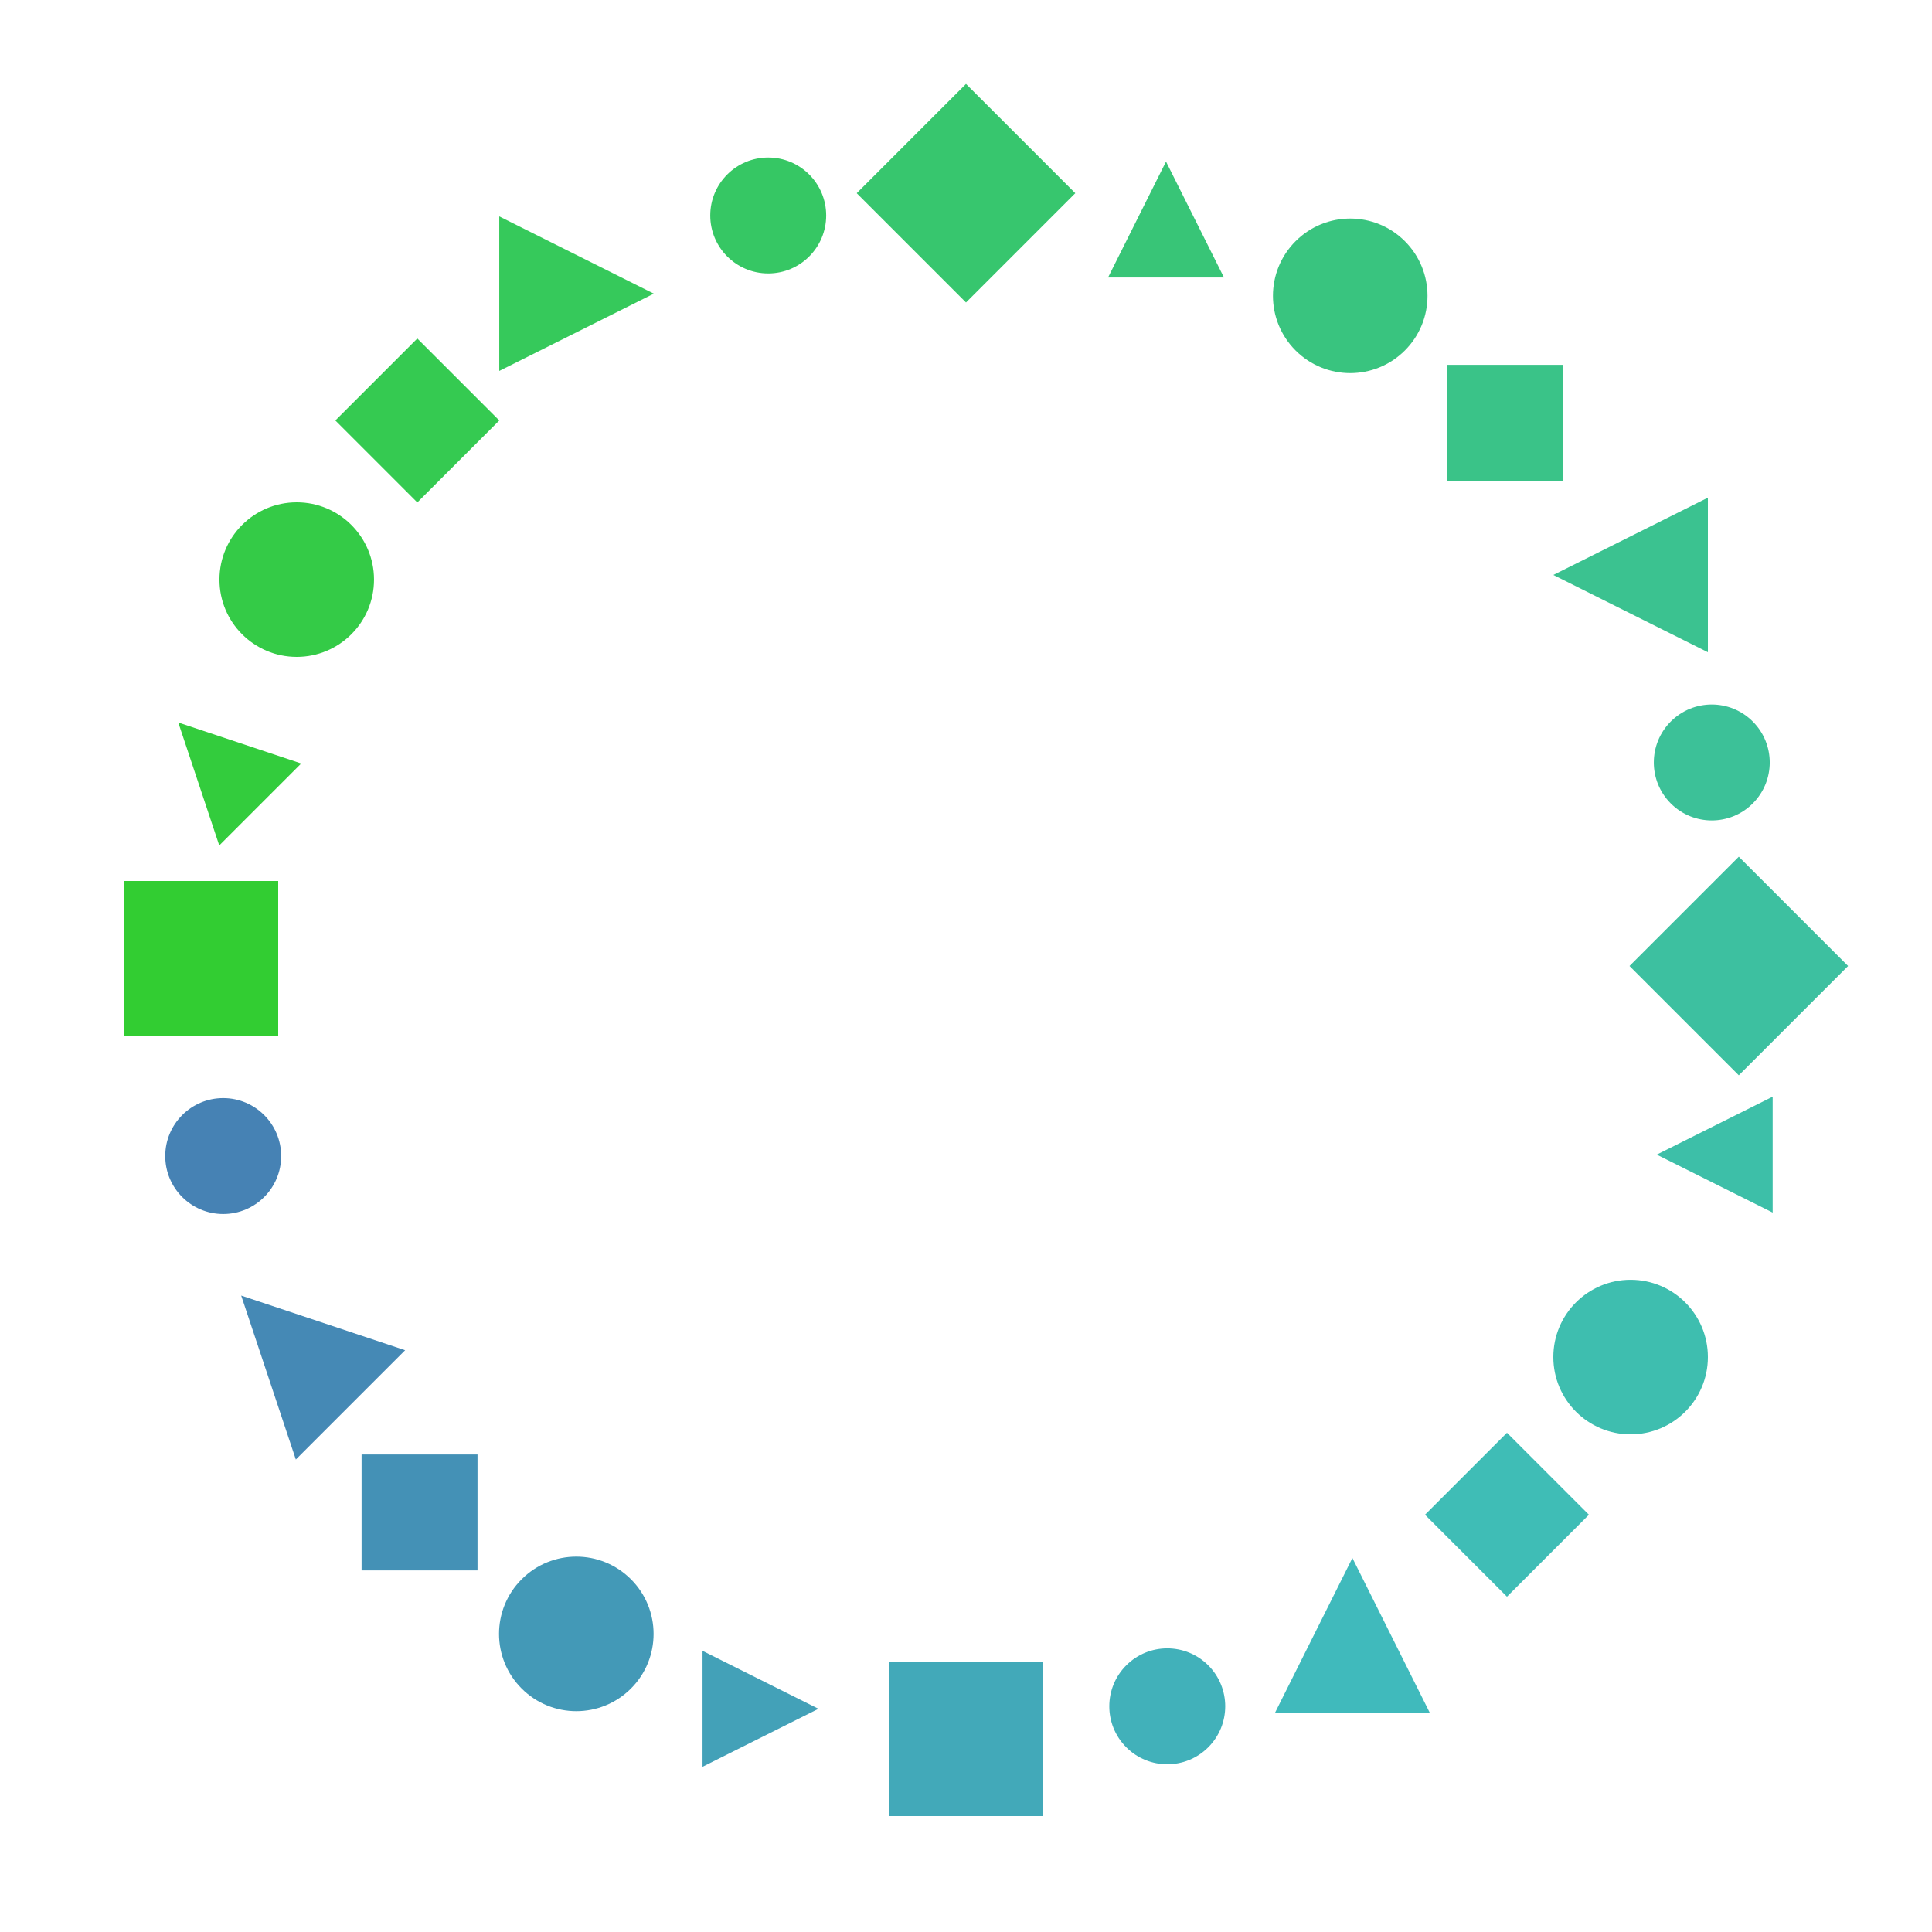
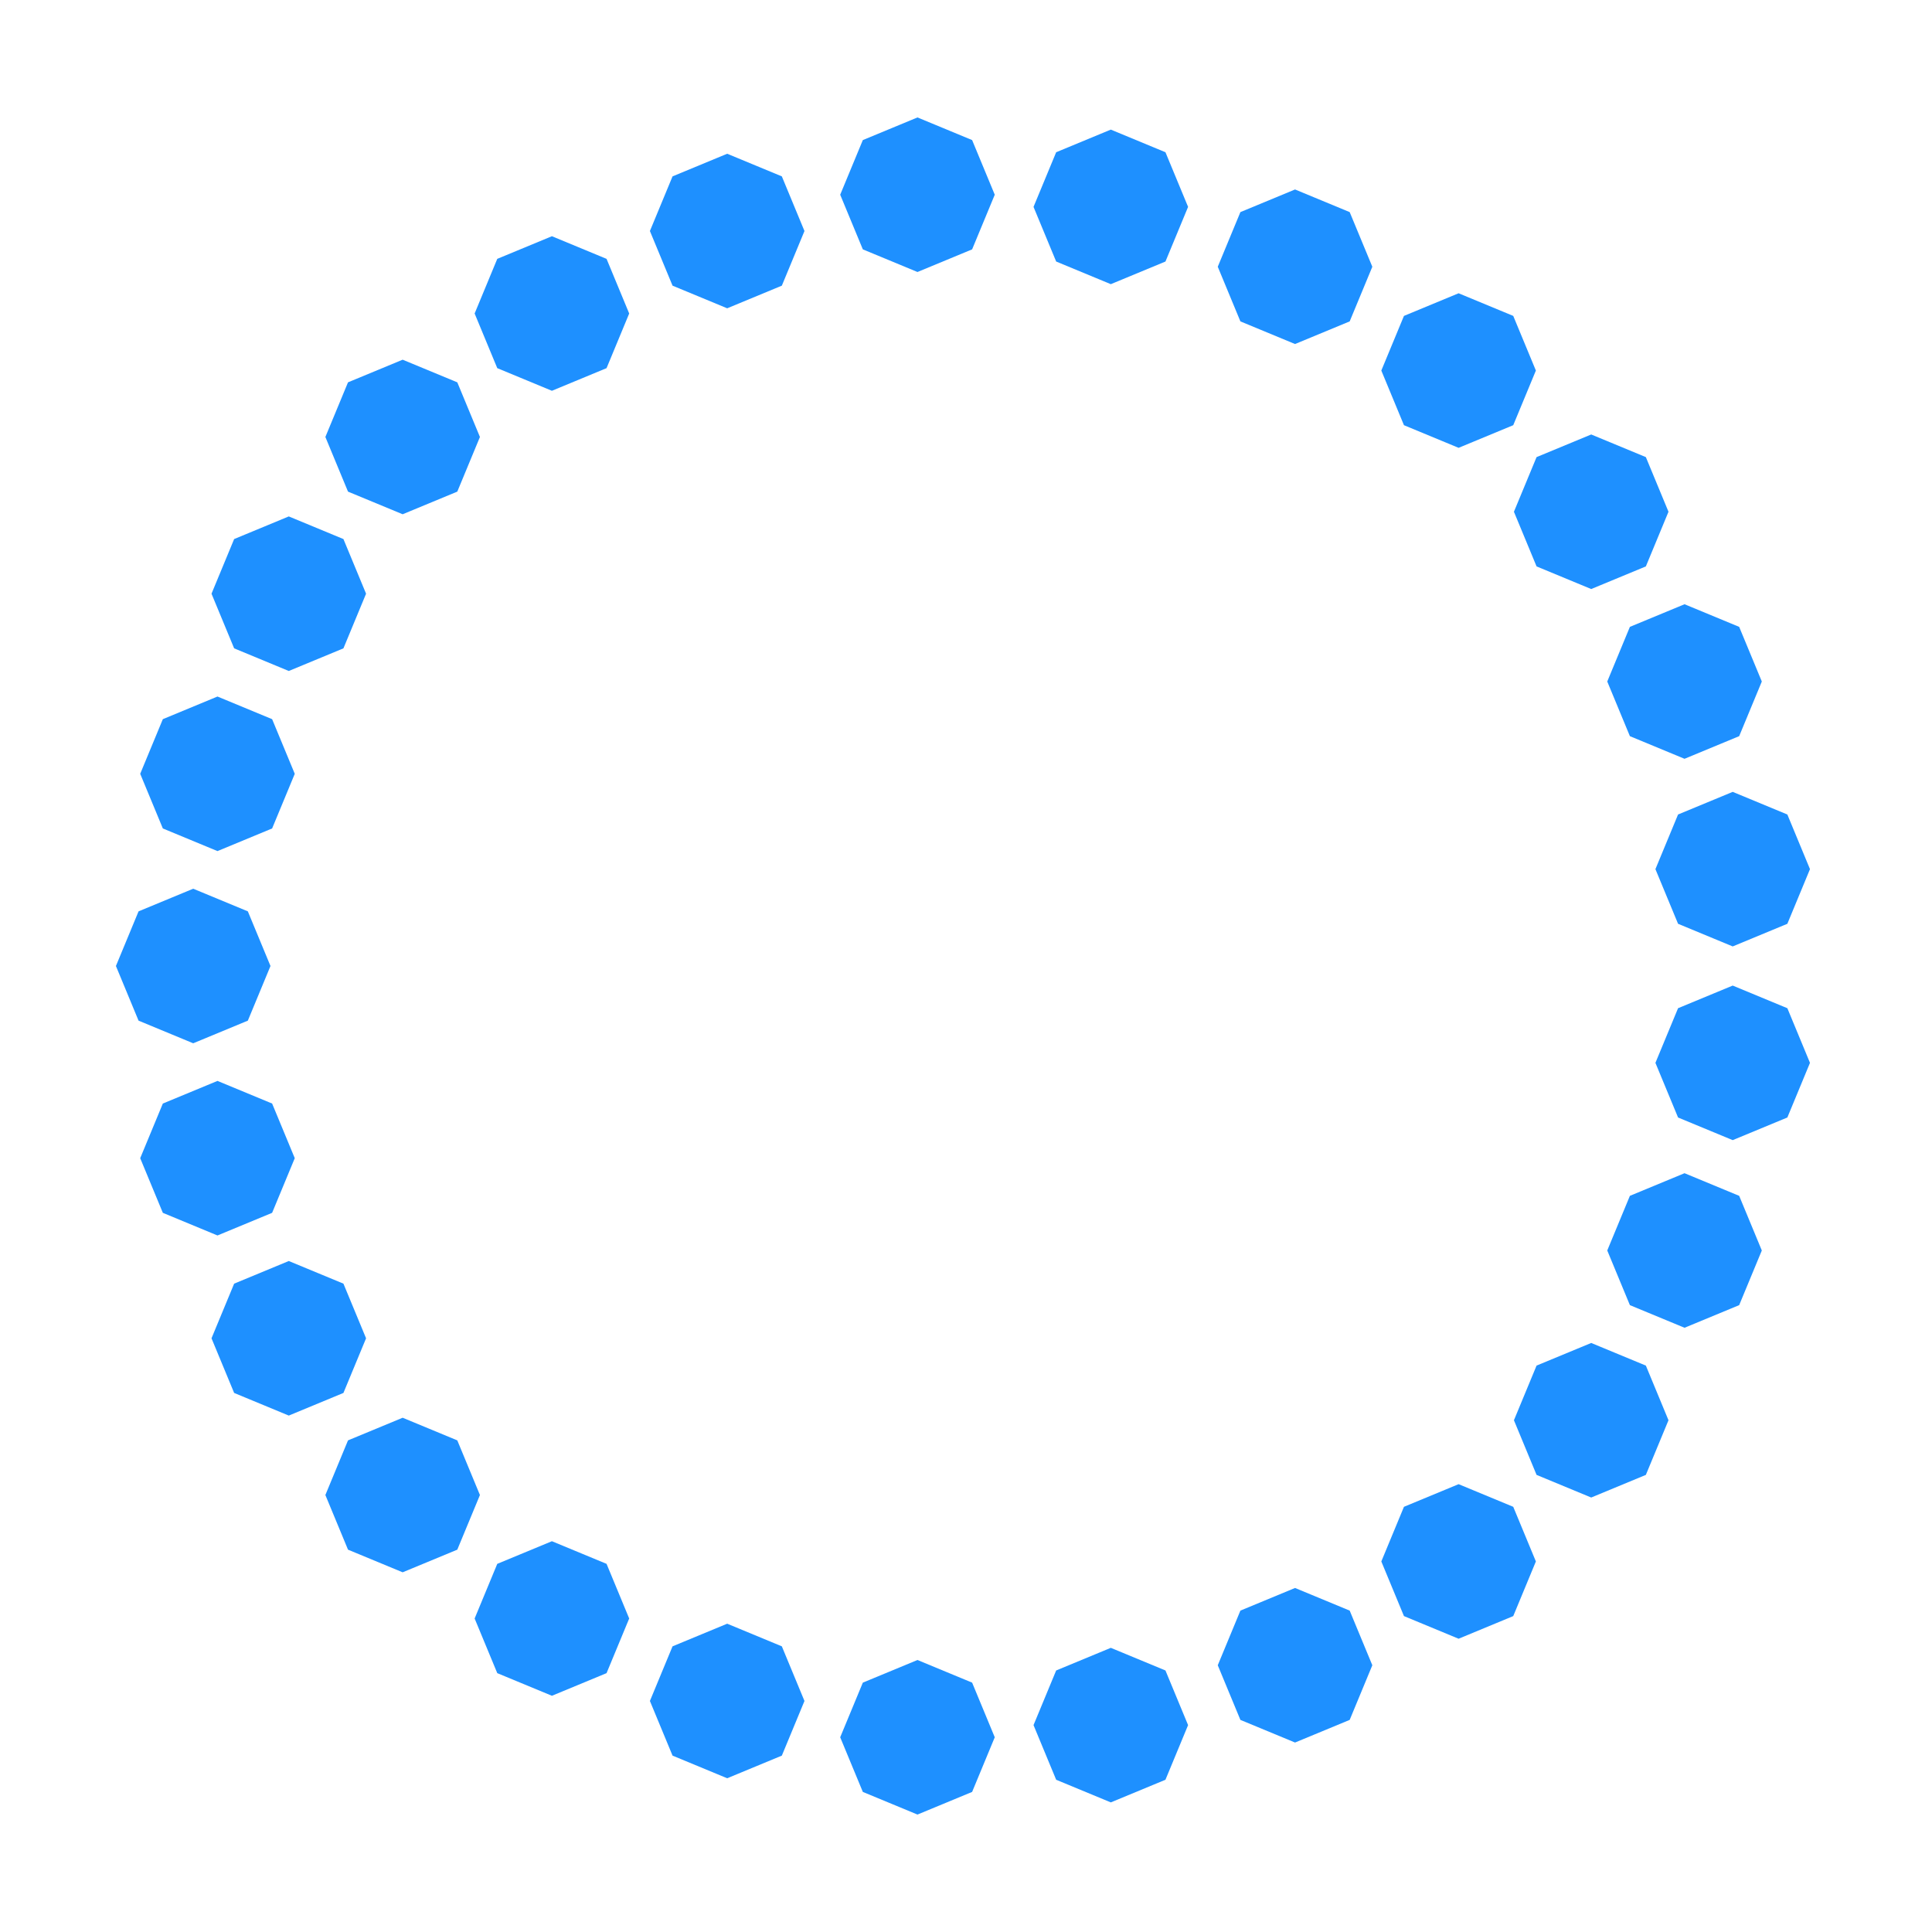
<svg xmlns="http://www.w3.org/2000/svg" baseProfile="full" height="250" version="1.1" width="250">
  <defs />
  <g transform=" rotate(0, 125, 125)">
    <rect fill="white" height="250" width="250" x="0" y="0" />
-     <rect fill="#32cd32" height="20" opacity="1" stroke-width="0" transform=" rotate(-90, 25, 124)" width="20" x="15.0" y="115" />
-     <polygon fill="#33cc3d" opacity="1" points="20.907,106.618 28.407,91.618 35.907,106.618" stroke-width="0" transform=" rotate(-45, 28, 99)" />
-     <ellipse cx="38.397" cy="75.0" fill="#34cb47" opacity="1" rx="10.0" ry="10.0" stroke-width="0" transform=" rotate(0, 38, 75)" />
-     <rect fill="#35ca51" height="15" opacity="1" stroke-width="0" transform=" rotate(45, 54, 54)" width="15" x="46.789" y="46.789" />
-     <polygon fill="#36c95b" opacity="1" points="65,48.397 75,28.397 85,48.397" stroke-width="0" transform=" rotate(90, 75, 38)" />
-     <ellipse cx="99.118" cy="28.407" fill="#36c764" opacity="1" rx="7.5" ry="7.5" stroke-width="0" transform=" rotate(-90, 99, 28)" />
-     <rect fill="#37c66e" height="20" opacity="1" stroke-width="0" transform=" rotate(-45, 125, 25)" width="20" x="115.0" y="15.0" />
-     <polygon fill="#38c577" opacity="1" points="143.382,35.907 150.882,20.907 158.382,35.907" stroke-width="0" transform=" rotate(0, 150, 28)" />
-     <ellipse cx="175.0" cy="38.397" fill="#39c47f" opacity="1" rx="10.0" ry="10.0" stroke-width="0" transform=" rotate(45, 175, 38)" />
-     <rect fill="#3ac388" height="15" opacity="1" stroke-width="0" transform=" rotate(90, 195, 54)" width="15" x="188.211" y="46.789" />
-     <polygon fill="#3bc290" opacity="1" points="201.603,85.0 211.603,65.0 221.603,85.0" stroke-width="0" transform=" rotate(-90, 211, 75)" />
-     <ellipse cx="221.593" cy="99.118" fill="#3cc198" opacity="1" rx="7.5" ry="7.5" stroke-width="0" transform=" rotate(-45, 221, 99)" />
-     <rect fill="#3dc0a0" height="20" opacity="1" stroke-width="0" transform=" rotate(-45, 225, 125)" width="20" x="215.0" y="115.0" />
-     <polygon fill="#3dbfa8" opacity="1" points="214.093,158.382 221.593,143.382 229.093,158.382" stroke-width="0" transform=" rotate(-90, 221, 150)" />
-     <ellipse cx="211.603" cy="175.0" fill="#3ebeaf" opacity="1" rx="10.0" ry="10.0" stroke-width="0" transform=" rotate(90, 211, 175)" />
-     <rect fill="#3fbdb6" height="15" opacity="1" stroke-width="0" transform=" rotate(45, 195, 195)" width="15" x="188.211" y="188.211" />
-     <polygon fill="#40babc" opacity="1" points="165.0,221.603 175.0,201.603 185.0,221.603" stroke-width="0" transform=" rotate(0, 175, 211)" />
-     <ellipse cx="150.882" cy="221.593" fill="#41b1ba" opacity="1" rx="7.5" ry="7.5" stroke-width="0" transform=" rotate(-45, 150, 221)" />
-     <rect fill="#42a9b9" height="20" opacity="1" stroke-width="0" transform=" rotate(-90, 125, 225)" width="20" x="115.0" y="215.0" />
-     <polygon fill="#43a1b8" opacity="1" points="91.618,229.093 99.118,214.093 106.618,229.093" stroke-width="0" transform=" rotate(90, 99, 221)" />
-     <ellipse cx="75" cy="211.603" fill="#4399b7" opacity="1" rx="10.0" ry="10.0" stroke-width="0" transform=" rotate(45, 75, 211)" />
-     <rect fill="#4491b6" height="15" opacity="1" stroke-width="0" transform=" rotate(0, 54, 195)" width="15" x="46.789" y="188.211" />
-     <polygon fill="#4589b5" opacity="1" points="28.397,185.0 38.397,165.0 48.397,185.0" stroke-width="0" transform=" rotate(-45, 38, 175)" />
-     <ellipse cx="28.407" cy="150.882" fill="#4682b4" opacity="1" rx="7.5" ry="7.5" stroke-width="0" transform=" rotate(-90, 28, 150)" />
+     <polygon fill="dodgerblue" opacity="1" points="25.0,115 17.929,117.929 15.0,125 17.929,132.071 25,135.0 32.071,132.071 35.0,125 32.071,117.929" stroke-width="0" transform=" rotate(0, 25, 124)" />
+     <polygon fill="dodgerblue" opacity="1" points="28.142,90.131 21.071,93.06 18.142,100.131 21.071,107.202 28.142,110.131 35.213,107.202 38.142,100.131 35.213,93.06" stroke-width="0" transform=" rotate(0, 28, 100)" />
+     <polygon fill="dodgerblue" opacity="1" points="37.369,66.825 30.298,69.754 27.369,76.825 30.298,83.896 37.369,86.825 44.44,83.896 47.369,76.825 44.44,69.754" stroke-width="0" transform=" rotate(0, 37, 76)" />
+     <polygon fill="dodgerblue" opacity="1" points="52.103,46.545 45.032,49.474 42.103,56.545 45.032,63.616 52.103,66.545 59.174,63.616 62.103,56.545 59.174,49.474" stroke-width="0" transform=" rotate(0, 52, 56)" />
+     <polygon fill="dodgerblue" opacity="1" points="71.417,30.567 64.346,33.496 61.417,40.567 64.346,47.638 71.417,50.567 78.488,47.638 81.417,40.567 78.488,33.496" stroke-width="0" transform=" rotate(0, 71, 40)" />
+     <polygon fill="dodgerblue" opacity="1" points="94.098,19.894 87.027,22.823 84.098,29.894 87.027,36.965 94.098,39.894 101.169,36.965 104.098,29.894 101.169,22.823" stroke-width="0" transform=" rotate(0, 94, 29)" />
+     <polygon fill="dodgerblue" opacity="1" points="118.721,15.197 111.65,18.126 108.721,25.197 111.65,32.268 118.721,35.197 125.792,32.268 128.721,25.197 125.792,18.126" stroke-width="0" transform=" rotate(0, 118, 25)" />
+     <polygon fill="dodgerblue" opacity="1" points="143.738,16.771 136.667,19.7 133.738,26.771 136.667,33.842 143.738,36.771 150.809,33.842 153.738,26.771 150.809,19.7" stroke-width="0" transform=" rotate(0, 143, 26)" />
+     <polygon fill="dodgerblue" opacity="1" points="167.578,24.517 160.507,27.446 157.578,34.517 160.507,41.588 167.578,44.517 174.649,41.588 177.578,34.517 174.649,27.446" stroke-width="0" transform=" rotate(0, 167, 34)" />
+     <polygon fill="dodgerblue" opacity="1" points="188.742,37.949 181.671,40.878 178.742,47.949 181.671,55.02 188.742,57.949 195.813,55.02 198.742,47.949 195.813,40.878" stroke-width="0" transform=" rotate(0, 188, 47)" />
+     <polygon fill="dodgerblue" opacity="1" points="205.902,56.221 198.831,59.15 195.902,66.221 198.831,73.293 205.902,76.221 212.973,73.293 215.902,66.221 212.973,59.15" stroke-width="0" transform=" rotate(0, 205, 66)" />
+     <polygon fill="dodgerblue" opacity="1" points="217.978,78.188 210.907,81.116 207.978,88.188 210.907,95.259 217.978,98.188 225.049,95.259 227.978,88.188 225.049,81.116" stroke-width="0" transform=" rotate(0, 217, 88)" />
+     <polygon fill="dodgerblue" opacity="1" points="224.211,102.467 217.14,105.396 214.211,112.467 217.14,119.538 224.211,122.467 231.283,119.538 234.211,112.467 231.283,105.396" stroke-width="0" transform=" rotate(0, 224, 112)" />
+     <polygon fill="dodgerblue" opacity="1" points="224.211,127.533 217.14,130.462 214.211,137.533 217.14,144.604 224.211,147.533 231.283,144.604 234.211,137.533 231.283,130.462" stroke-width="0" transform=" rotate(0, 224, 137)" />
+     <polygon fill="dodgerblue" opacity="1" points="217.978,151.812 210.907,154.741 207.978,161.812 210.907,168.884 217.978,171.812 225.049,168.884 227.978,161.812 225.049,154.741" stroke-width="0" transform=" rotate(0, 217, 161)" />
+     <polygon fill="dodgerblue" opacity="1" points="205.902,173.779 198.831,176.707 195.902,183.779 198.831,190.85 205.902,193.779 212.973,190.85 215.902,183.779 212.973,176.707" stroke-width="0" transform=" rotate(0, 205, 183)" />
+     <polygon fill="dodgerblue" opacity="1" points="188.742,192.051 181.671,194.98 178.742,202.051 181.671,209.122 188.742,212.051 195.813,209.122 198.742,202.051 195.813,194.98" stroke-width="0" transform=" rotate(0, 188, 202)" />
+     <polygon fill="dodgerblue" opacity="1" points="167.578,205.483 160.507,208.412 157.578,215.483 160.507,222.554 167.578,225.483 174.649,222.554 177.578,215.483 174.649,208.412" stroke-width="0" transform=" rotate(0, 167, 215)" />
+     <polygon fill="dodgerblue" opacity="1" points="143.738,213.229 136.667,216.158 133.738,223.229 136.667,230.3 143.738,233.229 150.809,230.3 153.738,223.229 150.809,216.158" stroke-width="0" transform=" rotate(0, 143, 223)" />
+     <polygon fill="dodgerblue" opacity="1" points="118.721,214.803 111.65,217.732 108.721,224.803 111.65,231.874 118.721,234.803 125.792,231.874 128.721,224.803 125.792,217.732" stroke-width="0" transform=" rotate(0, 118, 224)" />
+     <polygon fill="dodgerblue" opacity="1" points="94.098,210.106 87.027,213.035 84.098,220.106 87.027,227.177 94.098,230.106 101.169,227.177 104.098,220.106 101.169,213.035" stroke-width="0" transform=" rotate(0, 94, 220)" />
+     <polygon fill="dodgerblue" opacity="1" points="71.417,199.433 64.346,202.362 61.417,209.433 64.346,216.504 71.417,219.433 78.488,216.504 81.417,209.433 78.488,202.362" stroke-width="0" transform=" rotate(0, 71, 209)" />
+     <polygon fill="dodgerblue" opacity="1" points="52.103,183.455 45.032,186.384 42.103,193.455 45.032,200.526 52.103,203.455 59.174,200.526 62.103,193.455 59.174,186.384" stroke-width="0" transform=" rotate(0, 52, 193)" />
+     <polygon fill="dodgerblue" opacity="1" points="37.369,163.175 30.298,166.104 27.369,173.175 30.298,180.246 37.369,183.175 44.44,180.246 47.369,173.175 44.44,166.104" stroke-width="0" transform=" rotate(0, 37, 173)" />
+     <polygon fill="dodgerblue" opacity="1" points="28.142,139.869 21.071,142.798 18.142,149.869 21.071,156.94 28.142,159.869 35.213,156.94 38.142,149.869 35.213,142.798" stroke-width="0" transform=" rotate(0, 28, 149)" />
  </g>
</svg>
